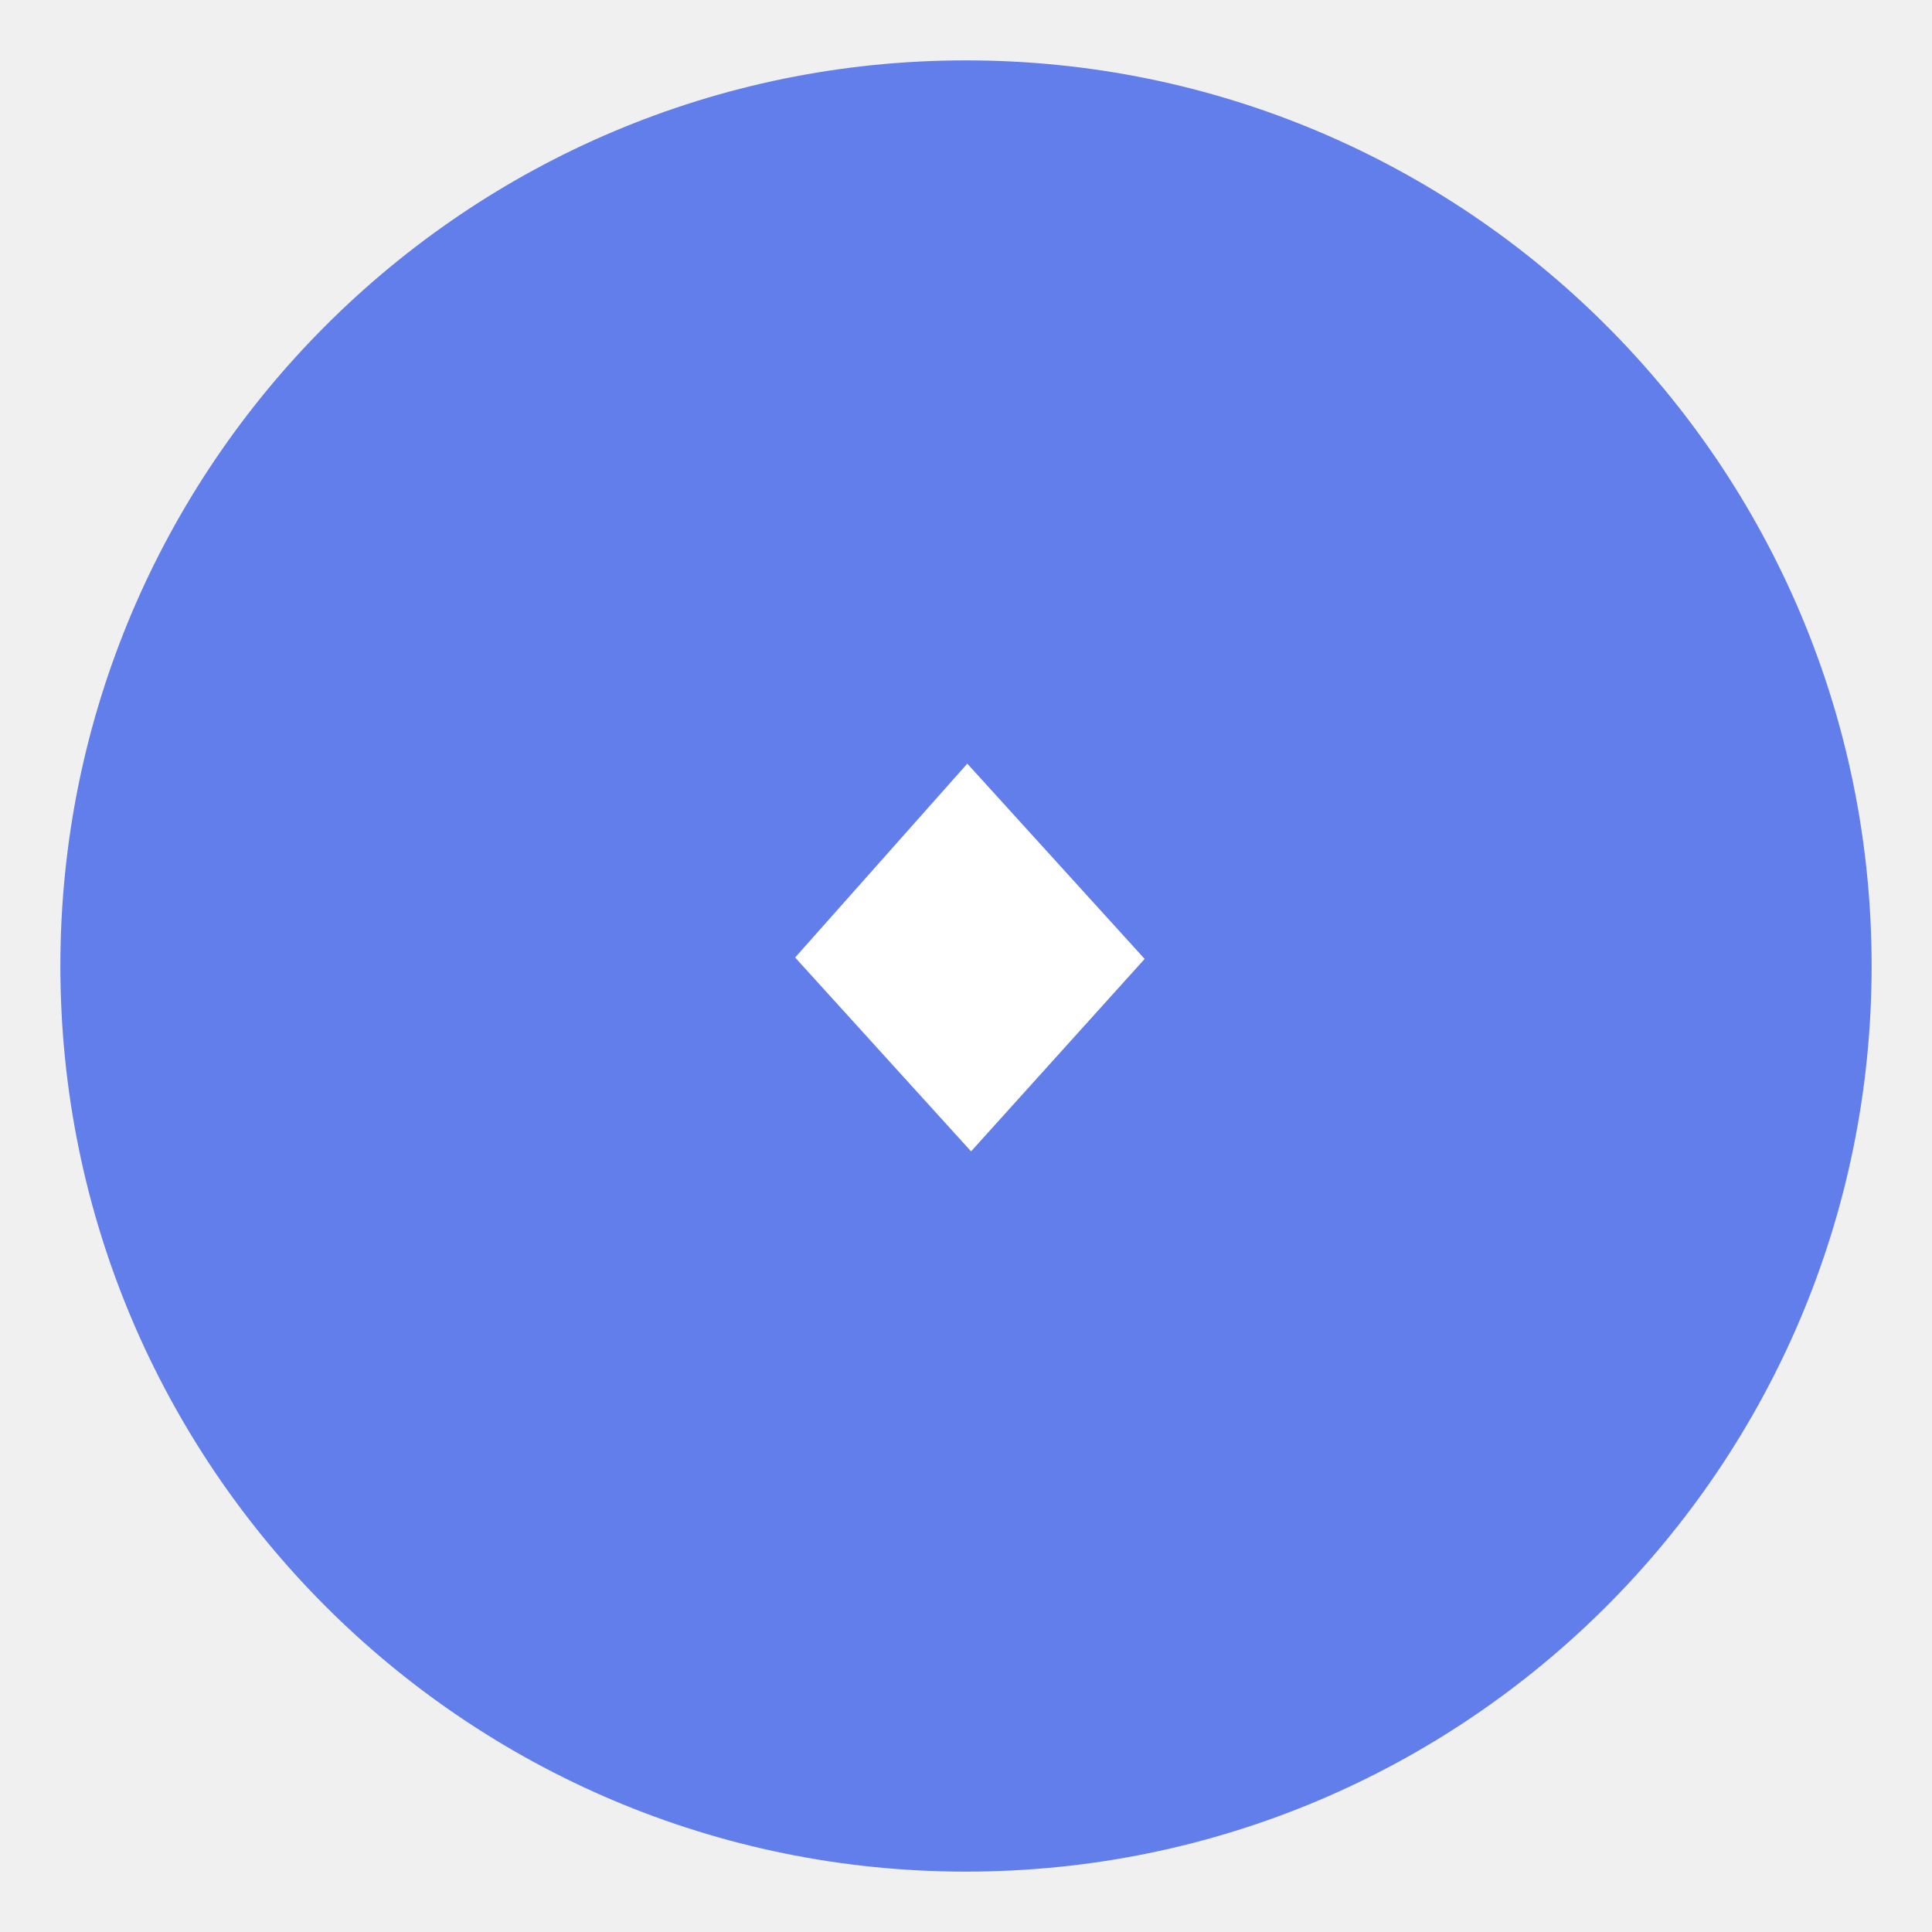
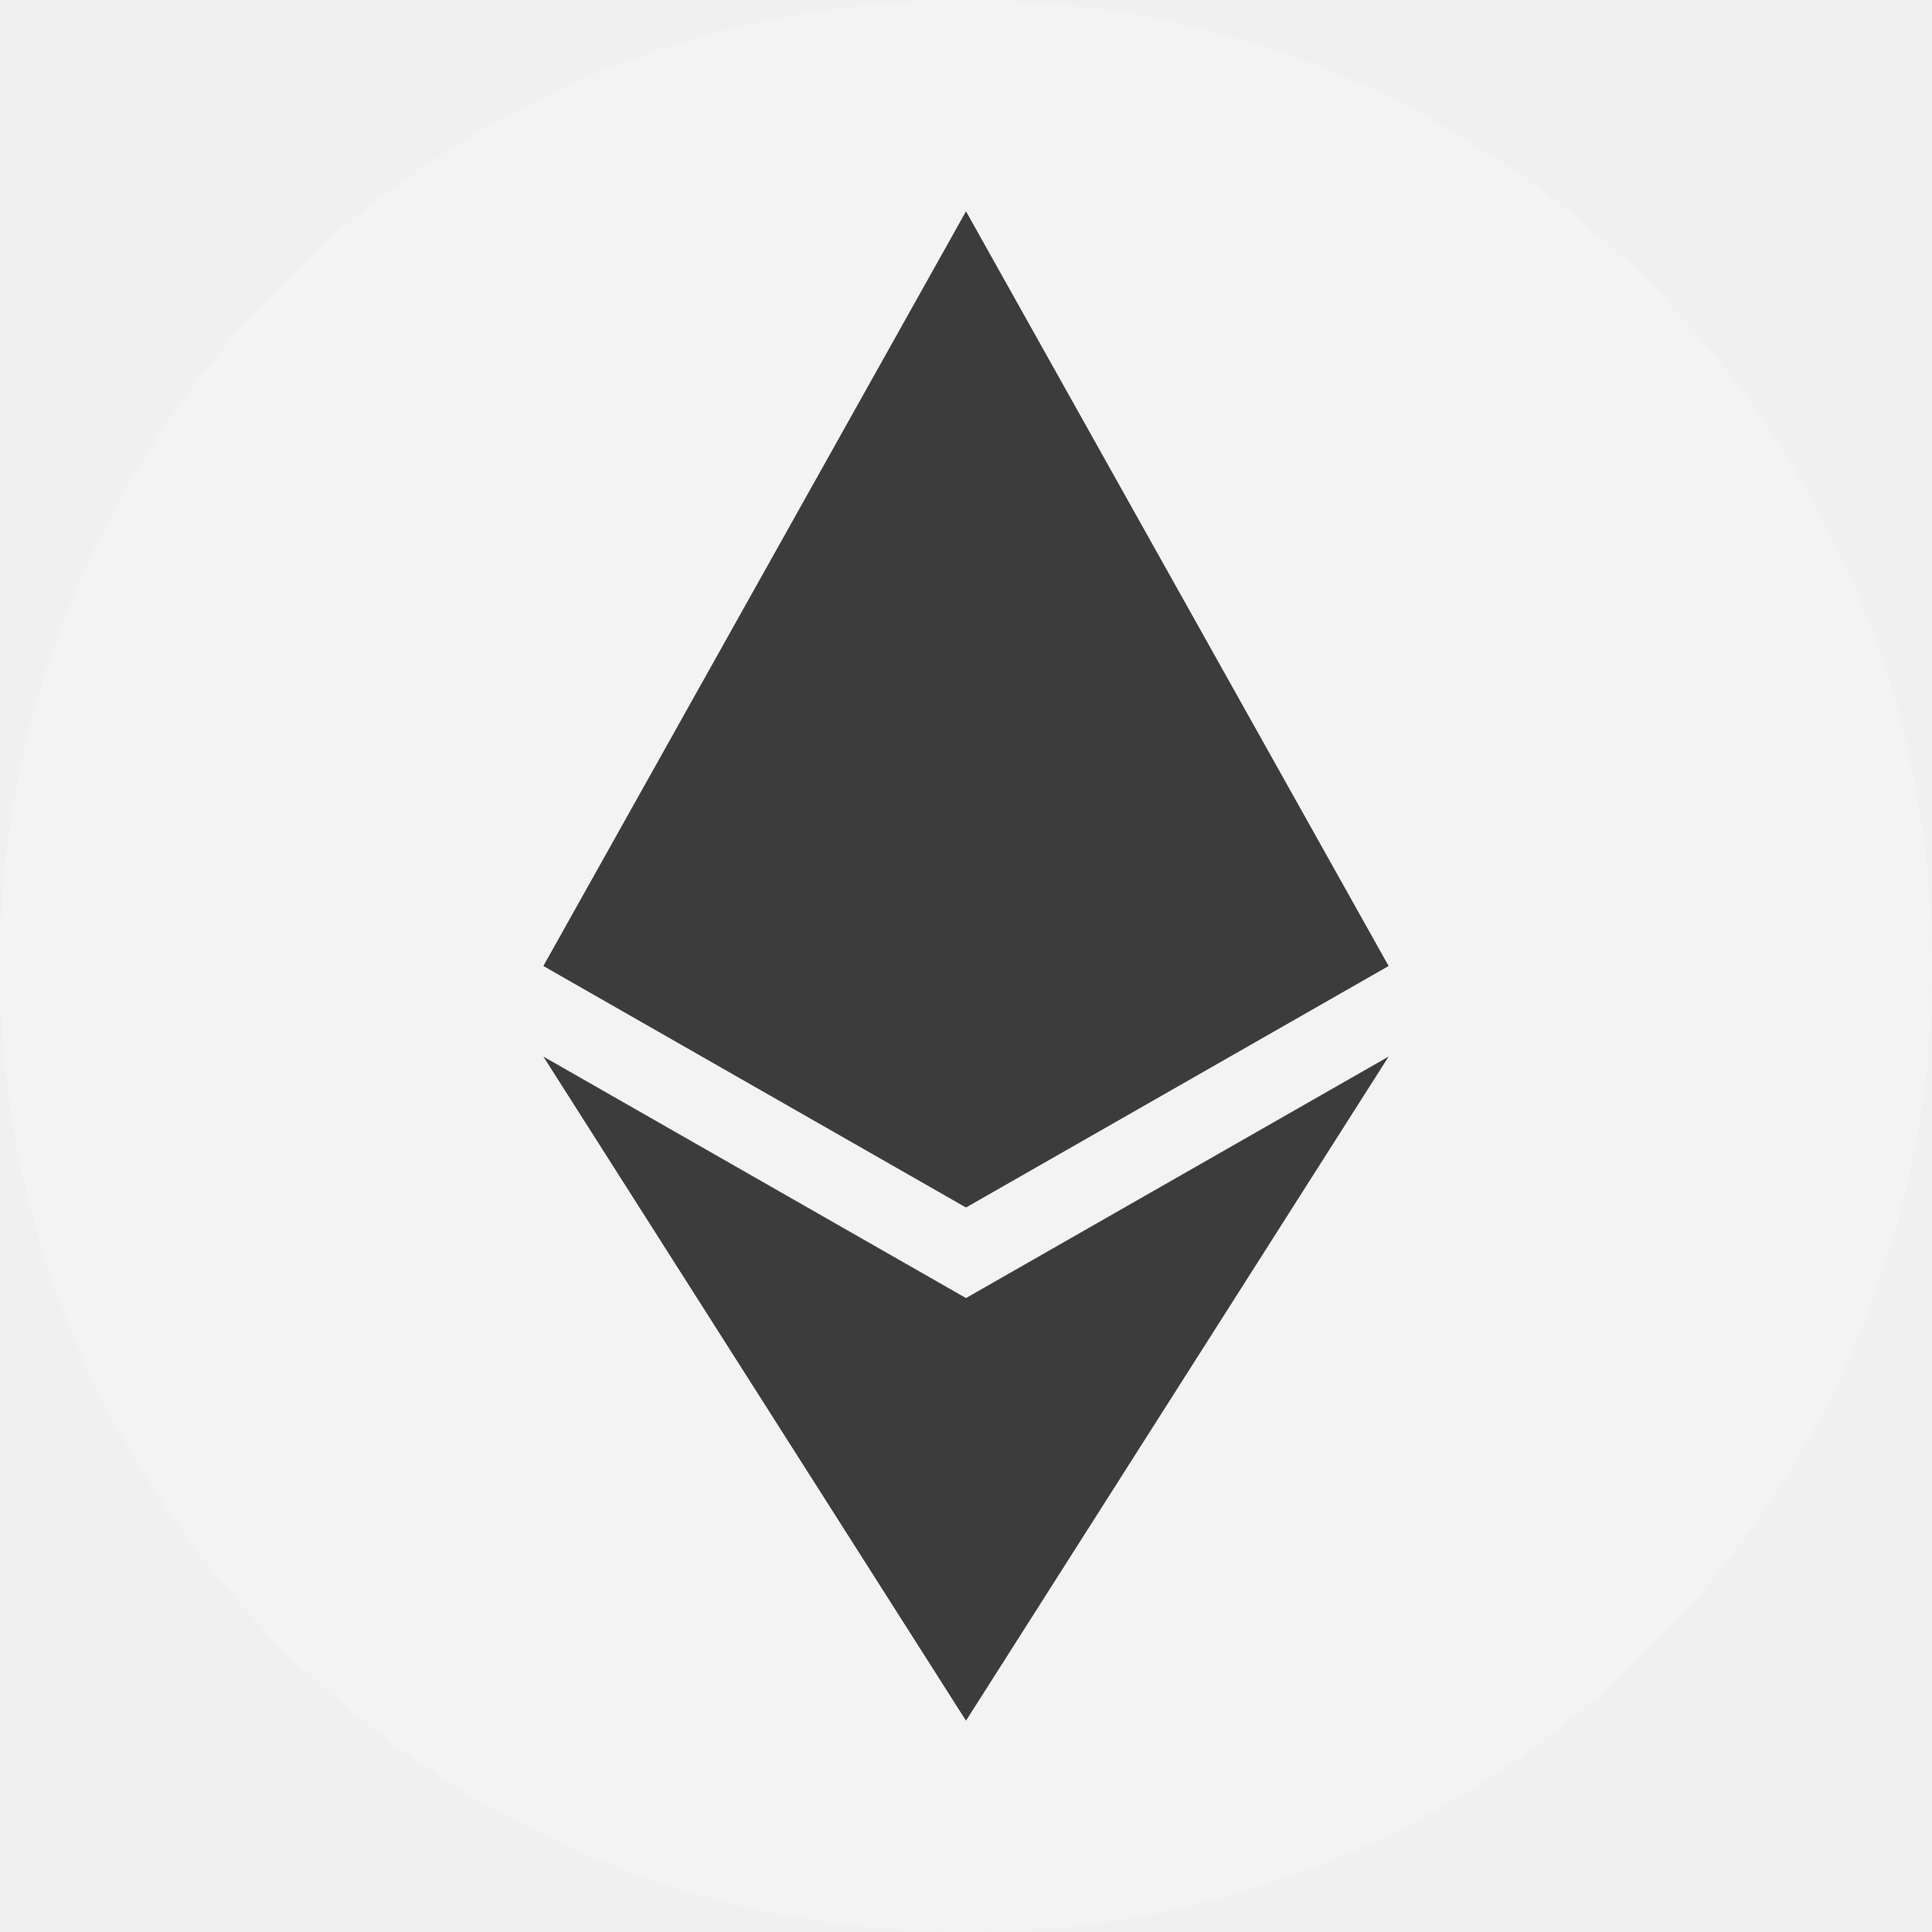
- <svg xmlns="http://www.w3.org/2000/svg" width="64" height="64" viewBox="0 0 64 64">
-   <circle cx="32" cy="32" r="30" fill="#627EEA" />
-   <text x="32" y="39" text-anchor="middle" font-family="Arial,Helvetica,sans-serif" font-size="22" font-weight="700" fill="white">◆</text>
+ <svg xmlns="http://www.w3.org/2000/svg" viewBox="0 0 64 64">
+   <circle cx="32" cy="32" r="32" fill="#F3F3F3" />
+   <path d="M32 7 18 32l14 8 14-8L32 7zm0 36-14-8 14 22 14-22-14 8z" fill="#3C3C3D" />
</svg>
